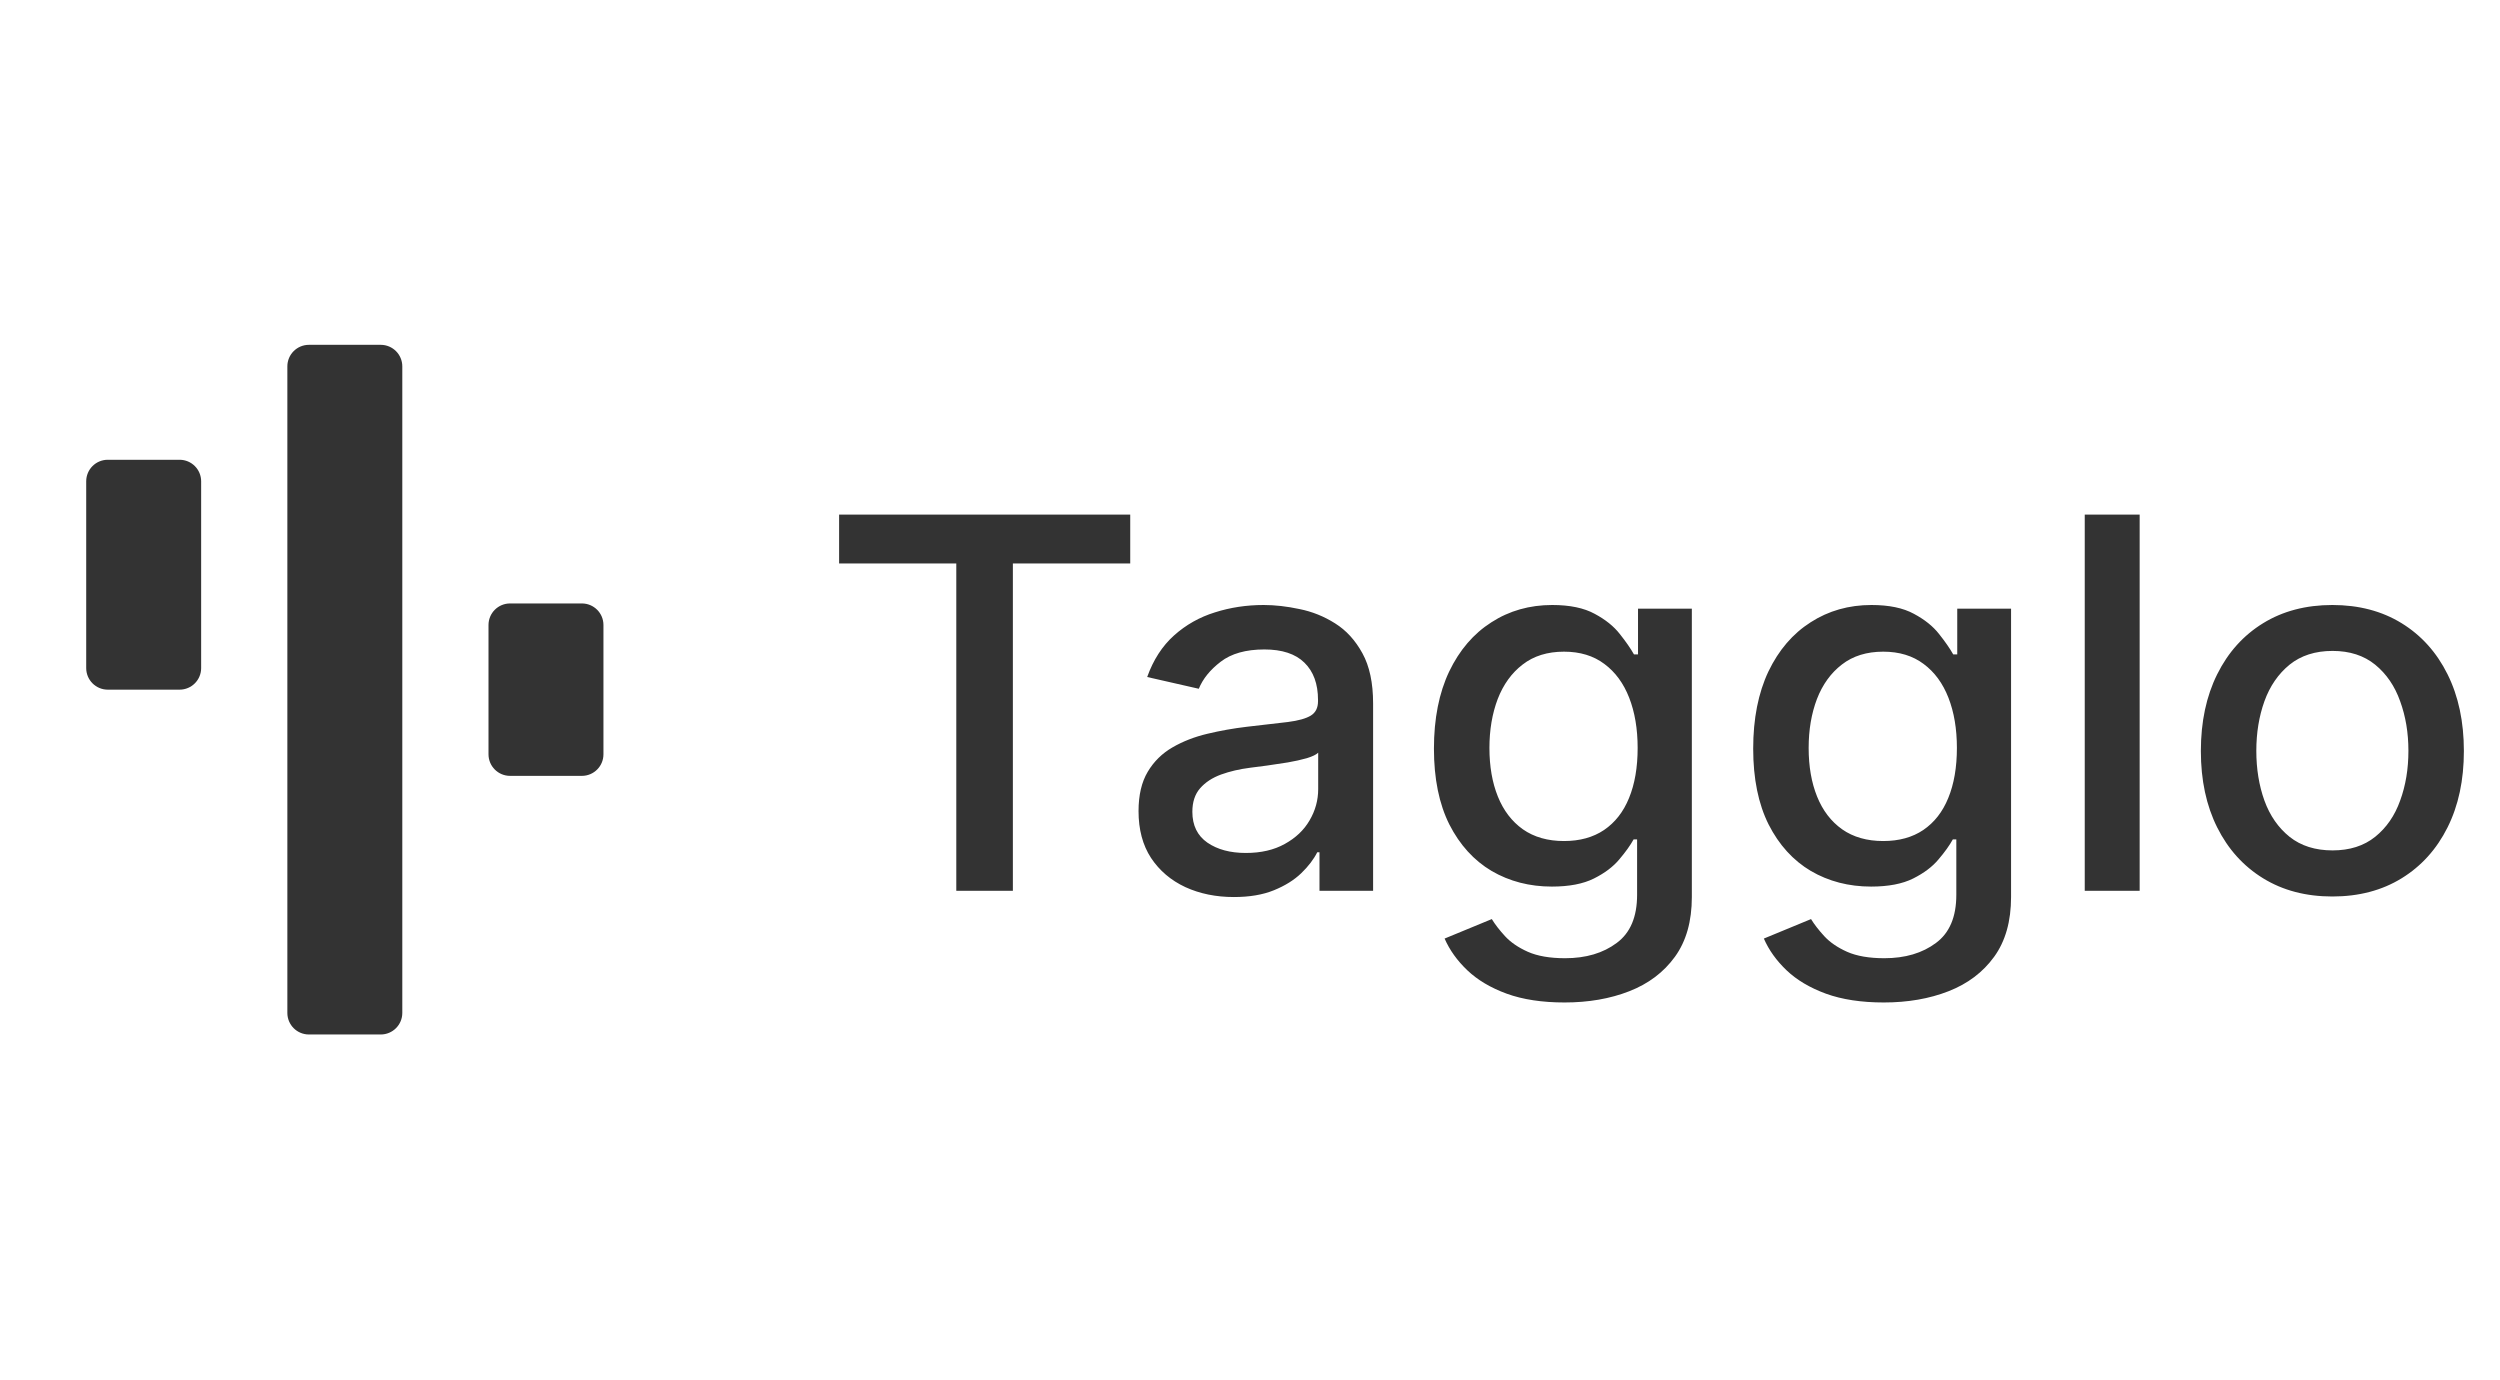
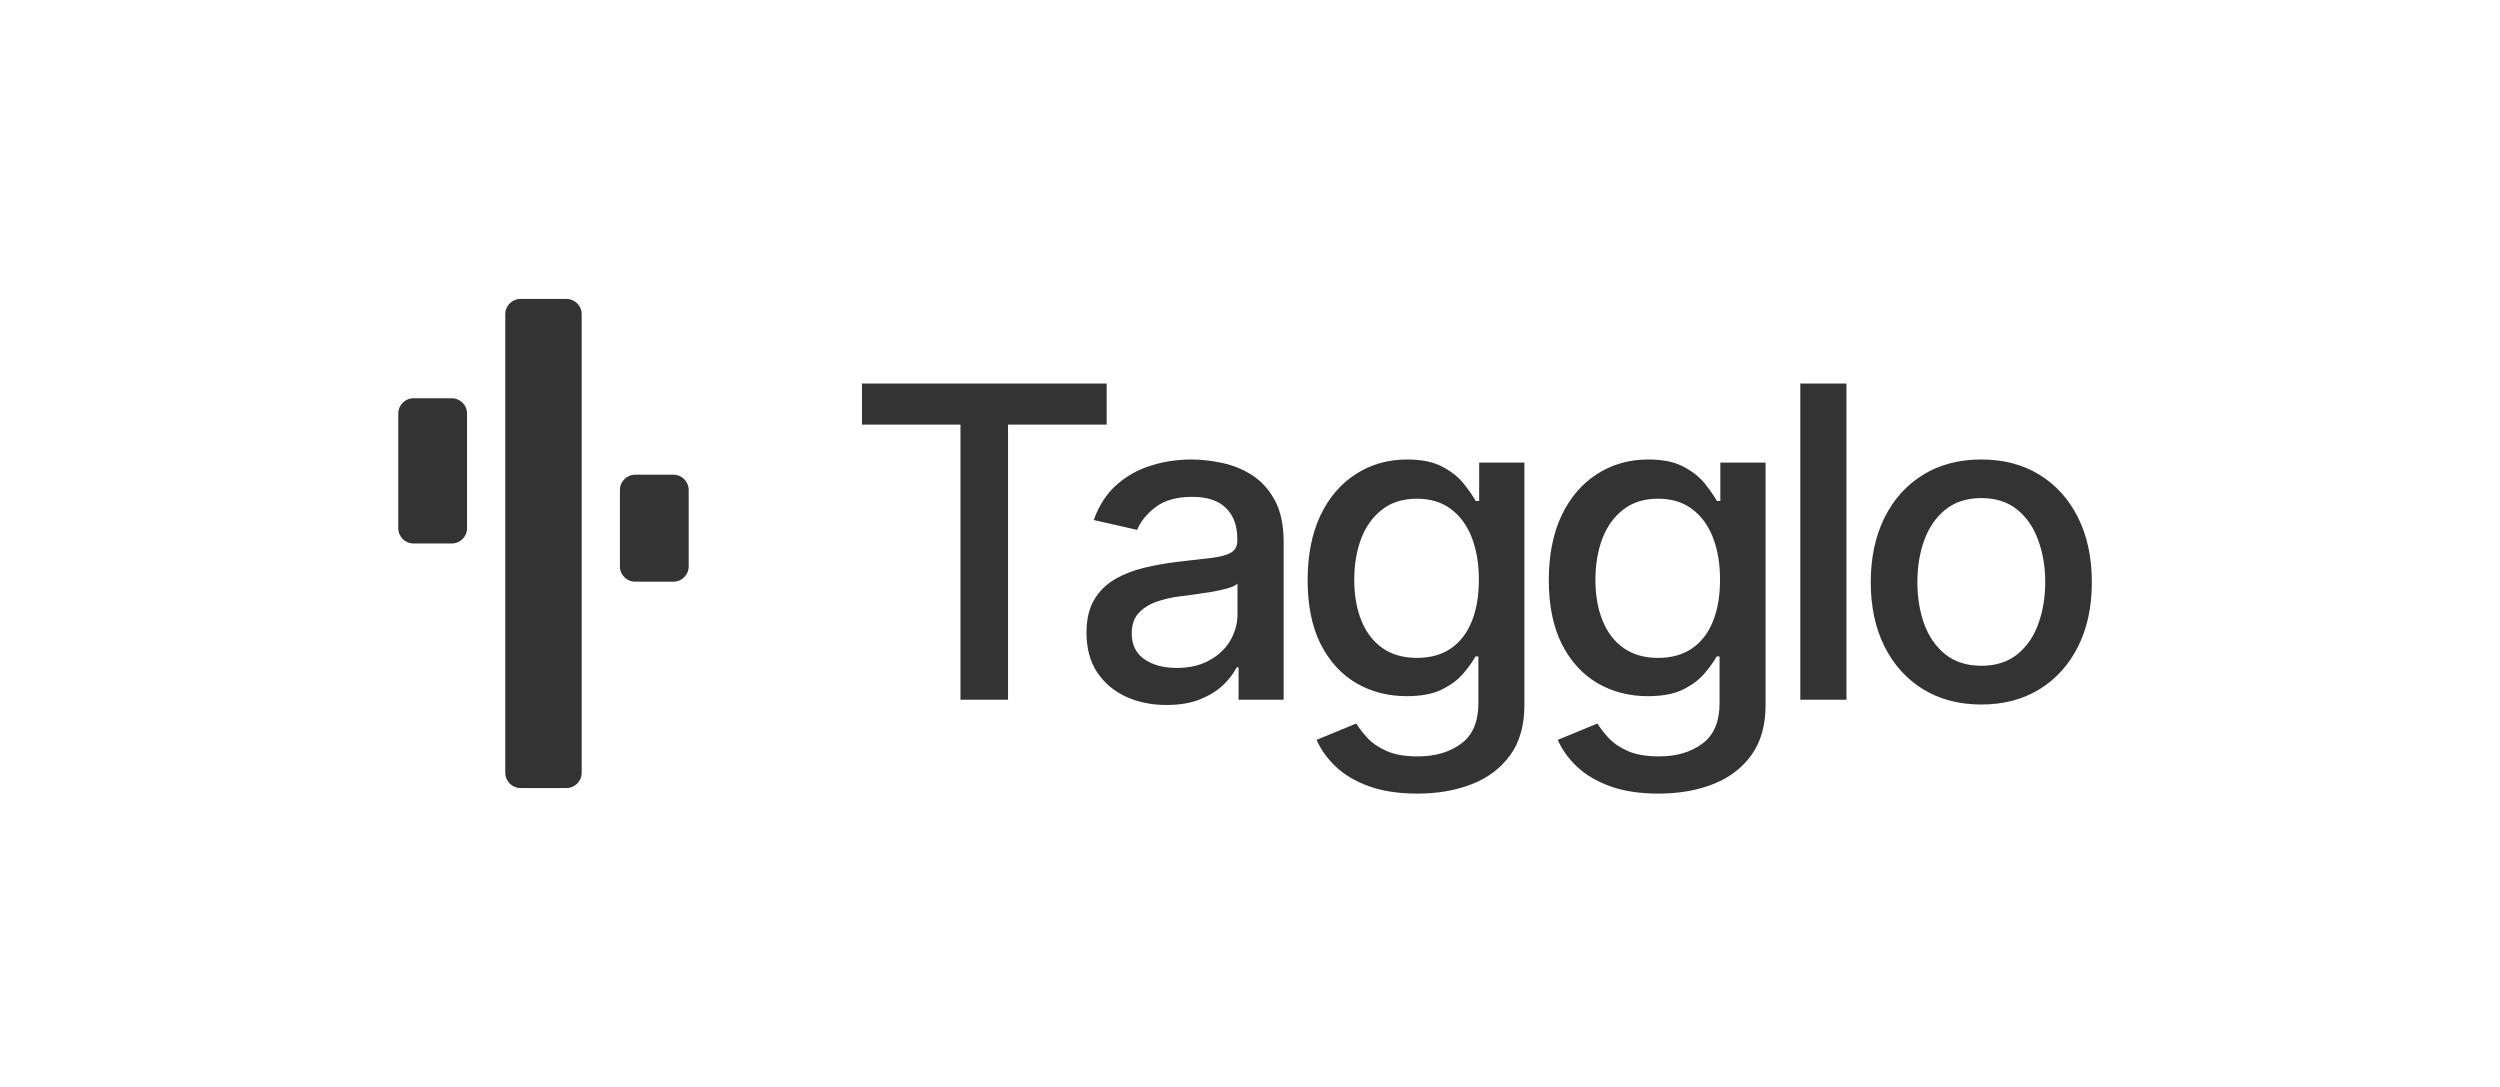
- <svg xmlns="http://www.w3.org/2000/svg" width="87" height="48" viewBox="0 0 87 48" fill="none">
-   <rect x="10" y="12" width="4" height="24" rx="0.75" fill="#333333" />
-   <rect x="17" y="21" width="4" height="6" rx="0.75" fill="#333333" />
-   <rect x="3" y="16" width="4" height="8" rx="0.75" fill="#333333" />
-   <path d="M29.201 19.609V17.909H39.332V19.609H35.248V31H33.279V19.609H29.201ZM42.939 31.217C42.317 31.217 41.754 31.102 41.251 30.872C40.749 30.638 40.35 30.299 40.056 29.856C39.766 29.413 39.621 28.869 39.621 28.226C39.621 27.672 39.728 27.216 39.941 26.858C40.154 26.5 40.442 26.217 40.804 26.008C41.166 25.799 41.571 25.641 42.019 25.535C42.466 25.428 42.922 25.347 43.386 25.292C43.974 25.224 44.452 25.168 44.818 25.126C45.185 25.079 45.451 25.004 45.617 24.902C45.783 24.8 45.867 24.634 45.867 24.403V24.359C45.867 23.8 45.709 23.368 45.394 23.061C45.082 22.754 44.618 22.601 44 22.601C43.356 22.601 42.849 22.744 42.479 23.029C42.112 23.31 41.859 23.624 41.718 23.969L39.922 23.56C40.135 22.963 40.446 22.482 40.855 22.115C41.269 21.744 41.744 21.476 42.281 21.31C42.818 21.139 43.382 21.054 43.974 21.054C44.367 21.054 44.782 21.101 45.221 21.195C45.664 21.284 46.077 21.45 46.461 21.693C46.849 21.936 47.166 22.283 47.413 22.735C47.66 23.183 47.784 23.764 47.784 24.48V31H45.918V29.658H45.841C45.717 29.905 45.532 30.148 45.285 30.386C45.038 30.625 44.72 30.823 44.332 30.981C43.945 31.139 43.48 31.217 42.939 31.217ZM43.354 29.683C43.883 29.683 44.334 29.579 44.709 29.37C45.089 29.161 45.376 28.889 45.572 28.552C45.773 28.211 45.873 27.847 45.873 27.459V26.193C45.805 26.261 45.673 26.325 45.477 26.385C45.285 26.44 45.065 26.489 44.818 26.532C44.571 26.57 44.33 26.607 44.096 26.641C43.861 26.671 43.666 26.696 43.508 26.717C43.137 26.764 42.798 26.843 42.492 26.954C42.189 27.065 41.946 27.224 41.763 27.433C41.584 27.638 41.494 27.91 41.494 28.251C41.494 28.724 41.669 29.082 42.019 29.325C42.368 29.564 42.813 29.683 43.354 29.683ZM54.446 34.886C53.666 34.886 52.995 34.784 52.433 34.58C51.874 34.375 51.419 34.104 51.065 33.768C50.711 33.431 50.447 33.062 50.272 32.662L51.915 31.984C52.03 32.172 52.183 32.37 52.375 32.579C52.571 32.792 52.835 32.973 53.168 33.122C53.504 33.271 53.937 33.346 54.465 33.346C55.19 33.346 55.788 33.169 56.261 32.815C56.735 32.466 56.971 31.908 56.971 31.141V29.21H56.85C56.735 29.419 56.568 29.651 56.351 29.907C56.138 30.163 55.844 30.384 55.469 30.572C55.094 30.759 54.606 30.853 54.005 30.853C53.23 30.853 52.531 30.672 51.909 30.31C51.291 29.943 50.801 29.404 50.438 28.692C50.08 27.977 49.901 27.097 49.901 26.053C49.901 25.009 50.078 24.114 50.432 23.368C50.79 22.622 51.28 22.051 51.902 21.655C52.524 21.254 53.23 21.054 54.018 21.054C54.627 21.054 55.12 21.156 55.495 21.361C55.87 21.561 56.161 21.796 56.37 22.064C56.583 22.332 56.747 22.569 56.862 22.773H57.003V21.182H58.876V31.217C58.876 32.061 58.68 32.754 58.288 33.295C57.896 33.836 57.365 34.236 56.696 34.496C56.031 34.756 55.281 34.886 54.446 34.886ZM54.427 29.268C54.977 29.268 55.441 29.14 55.821 28.884C56.204 28.624 56.494 28.254 56.69 27.772C56.89 27.286 56.99 26.704 56.99 26.027C56.99 25.366 56.892 24.785 56.696 24.282C56.5 23.779 56.212 23.387 55.833 23.106C55.454 22.82 54.985 22.678 54.427 22.678C53.852 22.678 53.372 22.827 52.989 23.125C52.605 23.419 52.316 23.82 52.12 24.327C51.928 24.834 51.832 25.401 51.832 26.027C51.832 26.671 51.93 27.235 52.126 27.721C52.322 28.207 52.612 28.586 52.995 28.859C53.383 29.131 53.86 29.268 54.427 29.268ZM65.556 34.886C64.776 34.886 64.105 34.784 63.542 34.58C62.984 34.375 62.528 34.104 62.174 33.768C61.821 33.431 61.556 33.062 61.382 32.662L63.024 31.984C63.139 32.172 63.293 32.37 63.485 32.579C63.681 32.792 63.945 32.973 64.277 33.122C64.614 33.271 65.046 33.346 65.575 33.346C66.299 33.346 66.898 33.169 67.371 32.815C67.844 32.466 68.08 31.908 68.08 31.141V29.21H67.959C67.844 29.419 67.678 29.651 67.46 29.907C67.247 30.163 66.953 30.384 66.578 30.572C66.203 30.759 65.715 30.853 65.115 30.853C64.339 30.853 63.64 30.672 63.018 30.31C62.4 29.943 61.91 29.404 61.548 28.692C61.19 27.977 61.011 27.097 61.011 26.053C61.011 25.009 61.188 24.114 61.541 23.368C61.899 22.622 62.389 22.051 63.011 21.655C63.634 21.254 64.339 21.054 65.127 21.054C65.737 21.054 66.229 21.156 66.604 21.361C66.979 21.561 67.271 21.796 67.48 22.064C67.693 22.332 67.857 22.569 67.972 22.773H68.112V21.182H69.985V31.217C69.985 32.061 69.789 32.754 69.397 33.295C69.005 33.836 68.475 34.236 67.806 34.496C67.141 34.756 66.391 34.886 65.556 34.886ZM65.536 29.268C66.086 29.268 66.551 29.14 66.93 28.884C67.313 28.624 67.603 28.254 67.799 27.772C67.999 27.286 68.1 26.704 68.1 26.027C68.1 25.366 68.002 24.785 67.806 24.282C67.61 23.779 67.322 23.387 66.943 23.106C66.563 22.82 66.095 22.678 65.536 22.678C64.961 22.678 64.482 22.827 64.098 23.125C63.715 23.419 63.425 23.82 63.229 24.327C63.037 24.834 62.941 25.401 62.941 26.027C62.941 26.671 63.039 27.235 63.235 27.721C63.431 28.207 63.721 28.586 64.105 28.859C64.492 29.131 64.97 29.268 65.536 29.268ZM74.46 17.909V31H72.549V17.909H74.46ZM81.166 31.198C80.246 31.198 79.443 30.987 78.757 30.565C78.071 30.143 77.538 29.553 77.159 28.795C76.779 28.036 76.59 27.15 76.59 26.136C76.59 25.117 76.779 24.227 77.159 23.464C77.538 22.701 78.071 22.109 78.757 21.687C79.443 21.265 80.246 21.054 81.166 21.054C82.087 21.054 82.89 21.265 83.576 21.687C84.262 22.109 84.795 22.701 85.174 23.464C85.554 24.227 85.743 25.117 85.743 26.136C85.743 27.15 85.554 28.036 85.174 28.795C84.795 29.553 84.262 30.143 83.576 30.565C82.89 30.987 82.087 31.198 81.166 31.198ZM81.173 29.594C81.769 29.594 82.264 29.436 82.656 29.121C83.048 28.805 83.338 28.386 83.525 27.861C83.717 27.337 83.813 26.76 83.813 26.129C83.813 25.503 83.717 24.928 83.525 24.403C83.338 23.875 83.048 23.451 82.656 23.131C82.264 22.812 81.769 22.652 81.173 22.652C80.572 22.652 80.073 22.812 79.677 23.131C79.285 23.451 78.993 23.875 78.802 24.403C78.614 24.928 78.52 25.503 78.52 26.129C78.52 26.76 78.614 27.337 78.802 27.861C78.993 28.386 79.285 28.805 79.677 29.121C80.073 29.436 80.572 29.594 81.173 29.594Z" fill="#333333" />
+ <svg xmlns="http://www.w3.org/2000/svg" width="368" height="160" viewBox="0 0 368 160" fill="none">
+   <path d="M83.375 44H76.625C75.382 44 74.375 45.007 74.375 46.25V113.75C74.375 114.993 75.382 116 76.625 116H83.375C84.618 116 85.625 114.993 85.625 113.75V46.25C85.625 45.007 84.618 44 83.375 44Z" fill="#333333" />
+   <path d="M99.125 69.875H93.5C92.257 69.875 91.25 70.882 91.25 72.125V83.375C91.25 84.618 92.257 85.625 93.5 85.625H99.125C100.368 85.625 101.375 84.618 101.375 83.375V72.125C101.375 70.882 100.368 69.875 99.125 69.875Z" fill="#333333" />
+   <path d="M66.5 58.625H60.875C59.632 58.625 58.625 59.632 58.625 60.875V77.75C58.625 78.993 59.632 80 60.875 80H66.5C67.743 80 68.75 78.993 68.75 77.75V60.875C68.75 59.632 67.743 58.625 66.5 58.625Z" fill="#333333" />
+   <path d="M126.881 62.5V56.455H162.903V62.5H148.381V103H141.381V62.5H126.881ZM171.727 103.773C169.515 103.773 167.515 103.364 165.727 102.545C163.939 101.712 162.523 100.508 161.477 98.932C160.447 97.356 159.932 95.424 159.932 93.136C159.932 91.167 160.311 89.546 161.068 88.273C161.826 87 162.848 85.992 164.136 85.25C165.424 84.508 166.864 83.947 168.455 83.568C170.045 83.189 171.667 82.901 173.318 82.704C175.409 82.462 177.106 82.265 178.409 82.114C179.712 81.947 180.659 81.682 181.25 81.318C181.841 80.954 182.136 80.364 182.136 79.546V79.386C182.136 77.401 181.576 75.864 180.455 74.773C179.348 73.682 177.697 73.136 175.5 73.136C173.212 73.136 171.409 73.644 170.091 74.659C168.788 75.659 167.886 76.773 167.386 78L161 76.546C161.758 74.424 162.864 72.712 164.318 71.409C165.788 70.091 167.477 69.136 169.386 68.546C171.295 67.939 173.303 67.636 175.409 67.636C176.803 67.636 178.28 67.803 179.841 68.136C181.417 68.454 182.886 69.046 184.25 69.909C185.629 70.773 186.758 72.008 187.636 73.614C188.515 75.204 188.955 77.273 188.955 79.818V103H182.318V98.227H182.045C181.606 99.106 180.947 99.97 180.068 100.818C179.189 101.667 178.061 102.371 176.682 102.932C175.303 103.492 173.652 103.773 171.727 103.773ZM173.205 98.318C175.083 98.318 176.689 97.947 178.023 97.204C179.371 96.462 180.394 95.492 181.091 94.296C181.803 93.083 182.159 91.788 182.159 90.409V85.909C181.917 86.151 181.447 86.379 180.75 86.591C180.068 86.788 179.288 86.962 178.409 87.114C177.53 87.25 176.674 87.379 175.841 87.5C175.008 87.606 174.311 87.697 173.75 87.773C172.432 87.939 171.227 88.22 170.136 88.614C169.061 89.008 168.197 89.576 167.545 90.318C166.909 91.046 166.591 92.015 166.591 93.227C166.591 94.909 167.212 96.182 168.455 97.046C169.697 97.894 171.28 98.318 173.205 98.318ZM208.642 116.818C205.869 116.818 203.483 116.455 201.483 115.727C199.498 115 197.877 114.038 196.619 112.841C195.362 111.644 194.422 110.333 193.801 108.909L199.642 106.5C200.051 107.167 200.597 107.871 201.278 108.614C201.975 109.371 202.915 110.015 204.097 110.545C205.294 111.076 206.831 111.341 208.71 111.341C211.286 111.341 213.415 110.712 215.097 109.455C216.778 108.212 217.619 106.227 217.619 103.5V96.636H217.188C216.778 97.379 216.188 98.204 215.415 99.114C214.657 100.023 213.612 100.811 212.278 101.477C210.945 102.144 209.21 102.477 207.074 102.477C204.316 102.477 201.831 101.833 199.619 100.545C197.422 99.242 195.68 97.326 194.392 94.796C193.119 92.25 192.483 89.121 192.483 85.409C192.483 81.697 193.112 78.515 194.369 75.864C195.642 73.212 197.384 71.182 199.597 69.773C201.809 68.349 204.316 67.636 207.119 67.636C209.286 67.636 211.036 68 212.369 68.727C213.703 69.439 214.741 70.273 215.483 71.227C216.241 72.182 216.824 73.023 217.233 73.75H217.733V68.091H224.392V103.773C224.392 106.773 223.695 109.235 222.301 111.159C220.907 113.083 219.021 114.508 216.642 115.432C214.278 116.356 211.612 116.818 208.642 116.818ZM208.574 96.841C210.528 96.841 212.18 96.386 213.528 95.477C214.892 94.553 215.922 93.235 216.619 91.523C217.331 89.796 217.688 87.727 217.688 85.318C217.688 82.97 217.339 80.901 216.642 79.114C215.945 77.326 214.922 75.932 213.574 74.932C212.225 73.917 210.559 73.409 208.574 73.409C206.528 73.409 204.824 73.939 203.46 75C202.097 76.046 201.066 77.47 200.369 79.273C199.688 81.076 199.347 83.091 199.347 85.318C199.347 87.606 199.695 89.614 200.392 91.341C201.089 93.068 202.119 94.417 203.483 95.386C204.862 96.356 206.559 96.841 208.574 96.841ZM244.142 116.818C241.369 116.818 238.983 116.455 236.983 115.727C234.998 115 233.377 114.038 232.119 112.841C230.862 111.644 229.922 110.333 229.301 108.909L235.142 106.5C235.551 107.167 236.097 107.871 236.778 108.614C237.475 109.371 238.415 110.015 239.597 110.545C240.794 111.076 242.331 111.341 244.21 111.341C246.786 111.341 248.915 110.712 250.597 109.455C252.278 108.212 253.119 106.227 253.119 103.5V96.636H252.688C252.278 97.379 251.688 98.204 250.915 99.114C250.157 100.023 249.112 100.811 247.778 101.477C246.445 102.144 244.71 102.477 242.574 102.477C239.816 102.477 237.331 101.833 235.119 100.545C232.922 99.242 231.18 97.326 229.892 94.796C228.619 92.25 227.983 89.121 227.983 85.409C227.983 81.697 228.612 78.515 229.869 75.864C231.142 73.212 232.884 71.182 235.097 69.773C237.309 68.349 239.816 67.636 242.619 67.636C244.786 67.636 246.536 68 247.869 68.727C249.203 69.439 250.241 70.273 250.983 71.227C251.741 72.182 252.324 73.023 252.733 73.75H253.233V68.091H259.892V103.773C259.892 106.773 259.195 109.235 257.801 111.159C256.407 113.083 254.521 114.508 252.142 115.432C249.778 116.356 247.112 116.818 244.142 116.818ZM244.074 96.841C246.028 96.841 247.68 96.386 249.028 95.477C250.392 94.553 251.422 93.235 252.119 91.523C252.831 89.796 253.188 87.727 253.188 85.318C253.188 82.97 252.839 80.901 252.142 79.114C251.445 77.326 250.422 75.932 249.074 74.932C247.725 73.917 246.059 73.409 244.074 73.409C242.028 73.409 240.324 73.939 238.96 75C237.597 76.046 236.566 77.47 235.869 79.273C235.188 81.076 234.847 83.091 234.847 85.318C234.847 87.606 235.195 89.614 235.892 91.341C236.589 93.068 237.619 94.417 238.983 95.386C240.362 96.356 242.059 96.841 244.074 96.841ZM271.801 56.455V103H265.006V56.455H271.801ZM291.648 103.705C288.375 103.705 285.519 102.955 283.08 101.455C280.64 99.954 278.746 97.856 277.398 95.159C276.049 92.462 275.375 89.311 275.375 85.704C275.375 82.083 276.049 78.917 277.398 76.204C278.746 73.492 280.64 71.386 283.08 69.886C285.519 68.386 288.375 67.636 291.648 67.636C294.92 67.636 297.777 68.386 300.216 69.886C302.655 71.386 304.549 73.492 305.898 76.204C307.246 78.917 307.92 82.083 307.92 85.704C307.92 89.311 307.246 92.462 305.898 95.159C304.549 97.856 302.655 99.954 300.216 101.455C297.777 102.955 294.92 103.705 291.648 103.705ZM291.67 98C293.792 98 295.549 97.439 296.943 96.318C298.337 95.197 299.367 93.704 300.034 91.841C300.716 89.977 301.057 87.924 301.057 85.682C301.057 83.454 300.716 81.409 300.034 79.546C299.367 77.667 298.337 76.159 296.943 75.023C295.549 73.886 293.792 73.318 291.67 73.318C289.534 73.318 287.761 73.886 286.352 75.023C284.958 76.159 283.92 77.667 283.239 79.546C282.572 81.409 282.239 83.454 282.239 85.682C282.239 87.924 282.572 89.977 283.239 91.841C283.92 93.704 284.958 95.197 286.352 96.318C287.761 97.439 289.534 98 291.67 98Z" fill="#333333" />
</svg>
